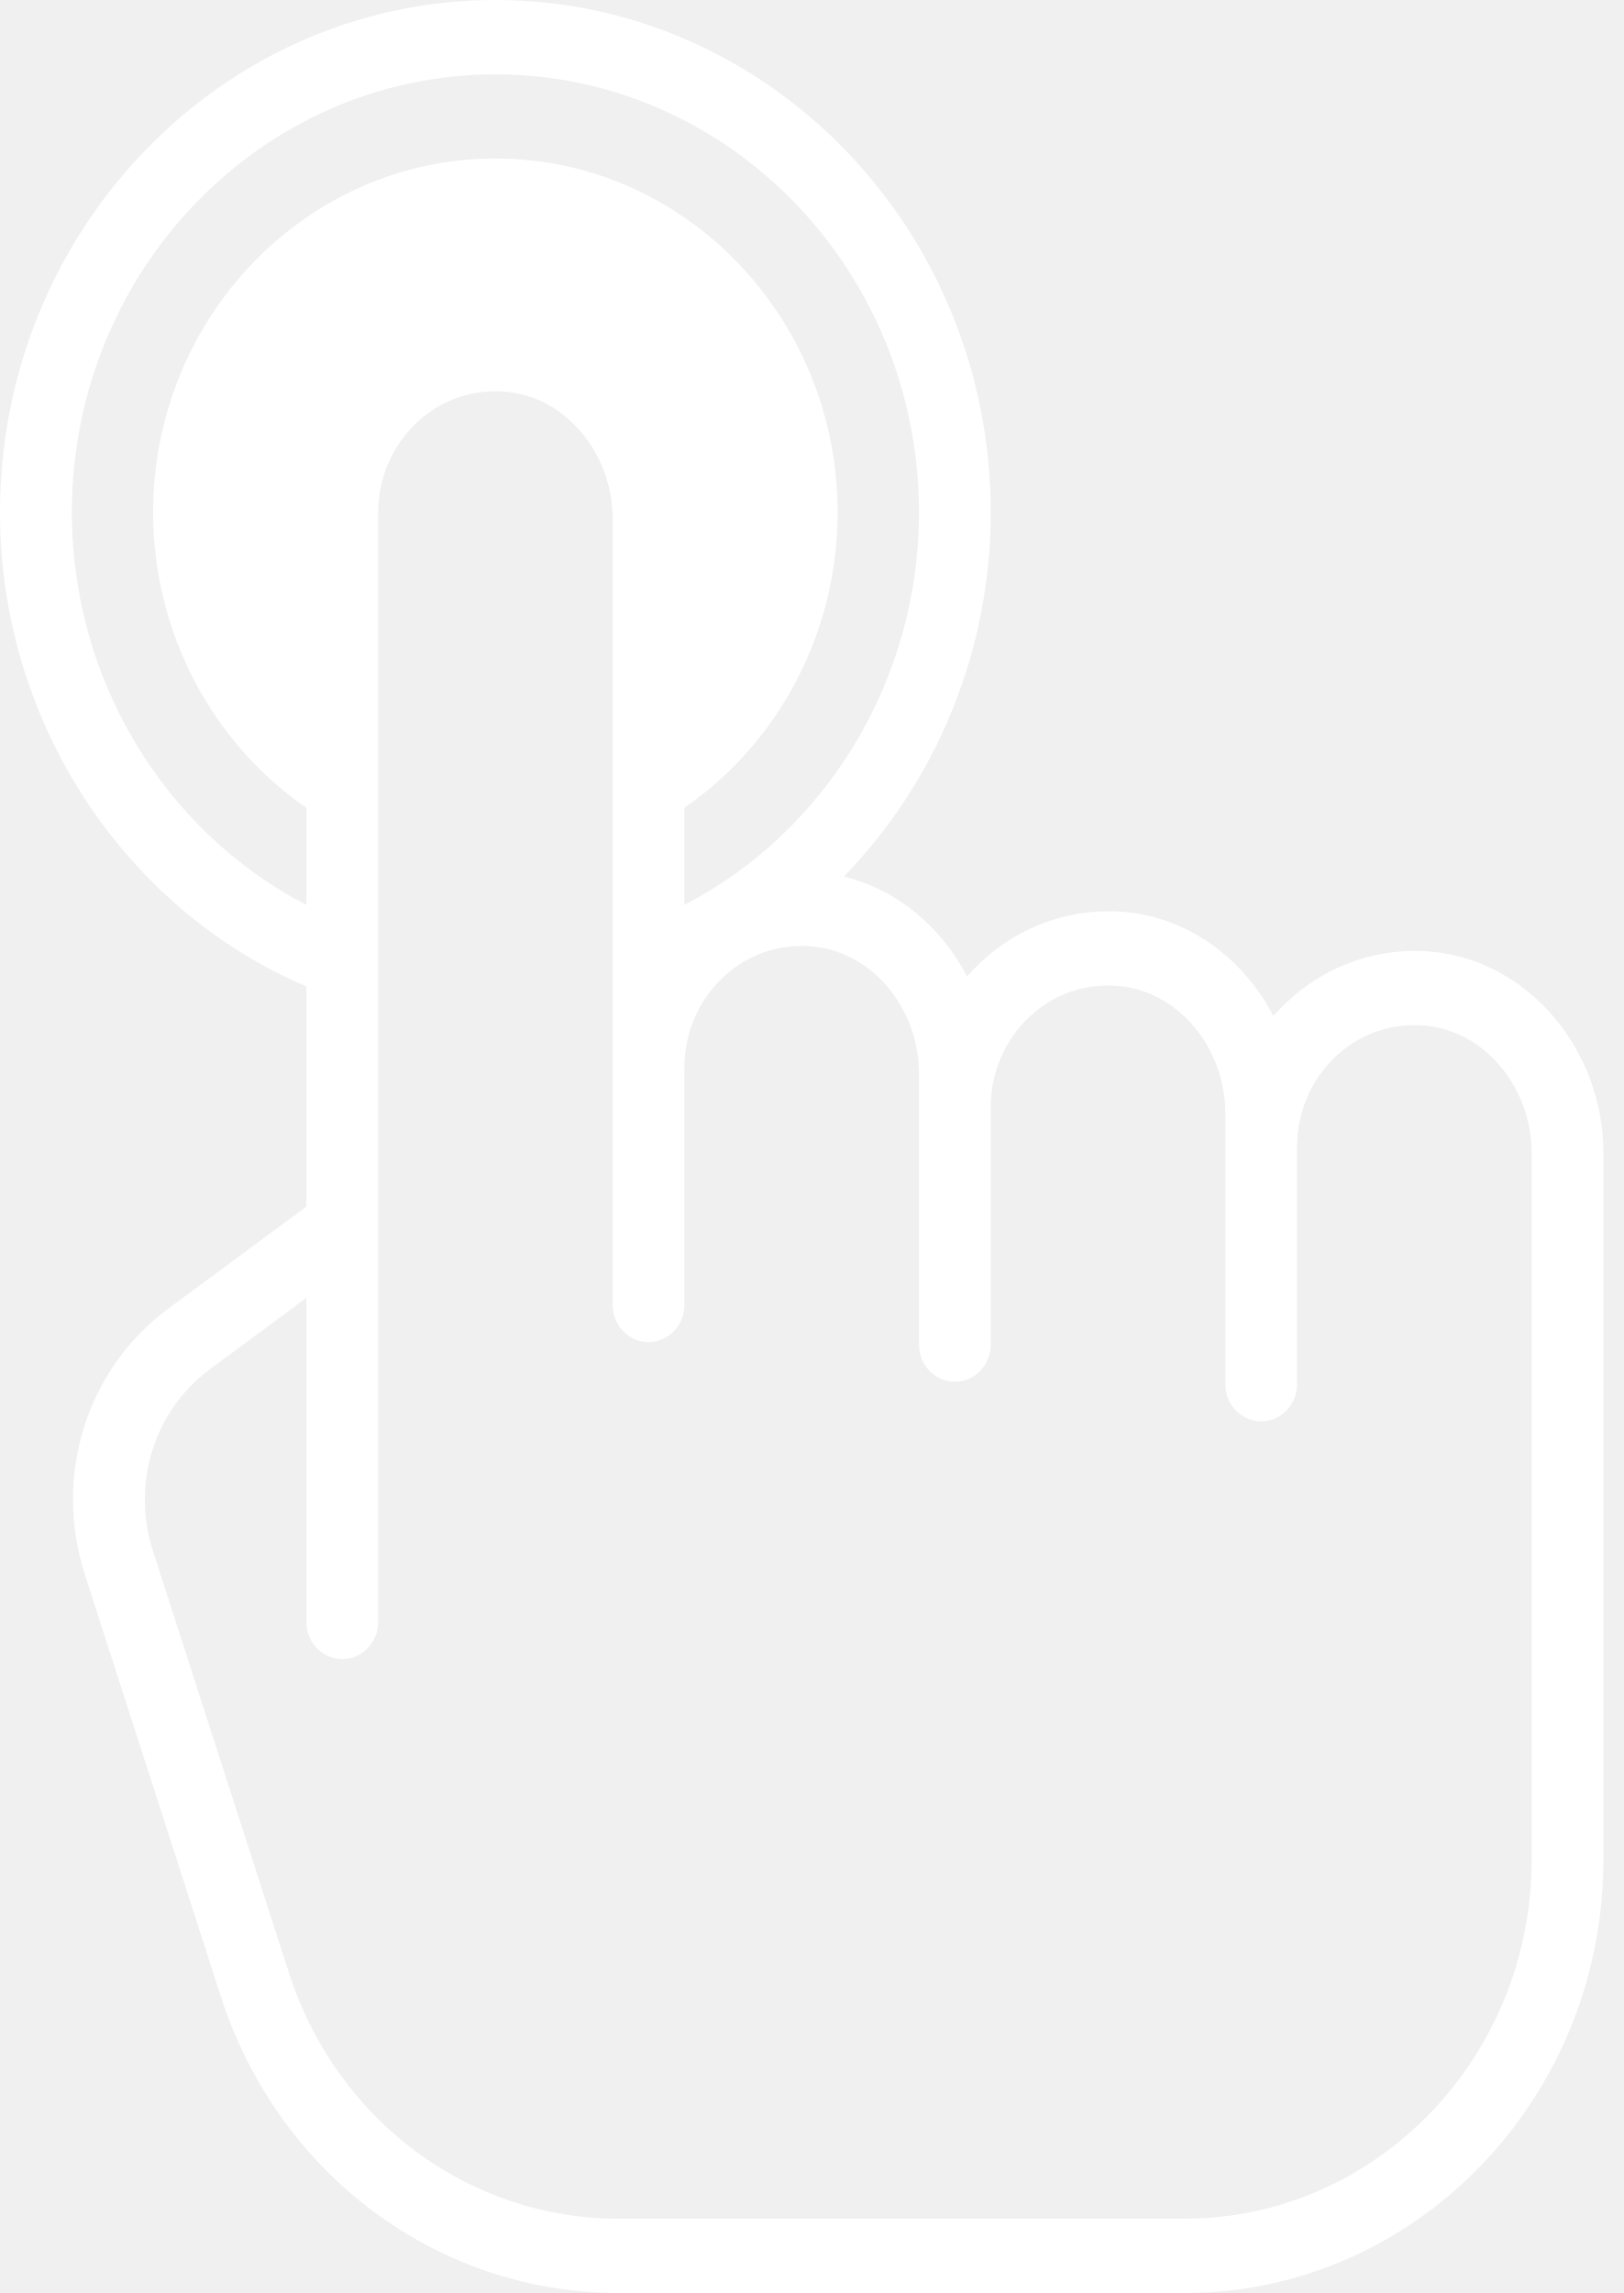
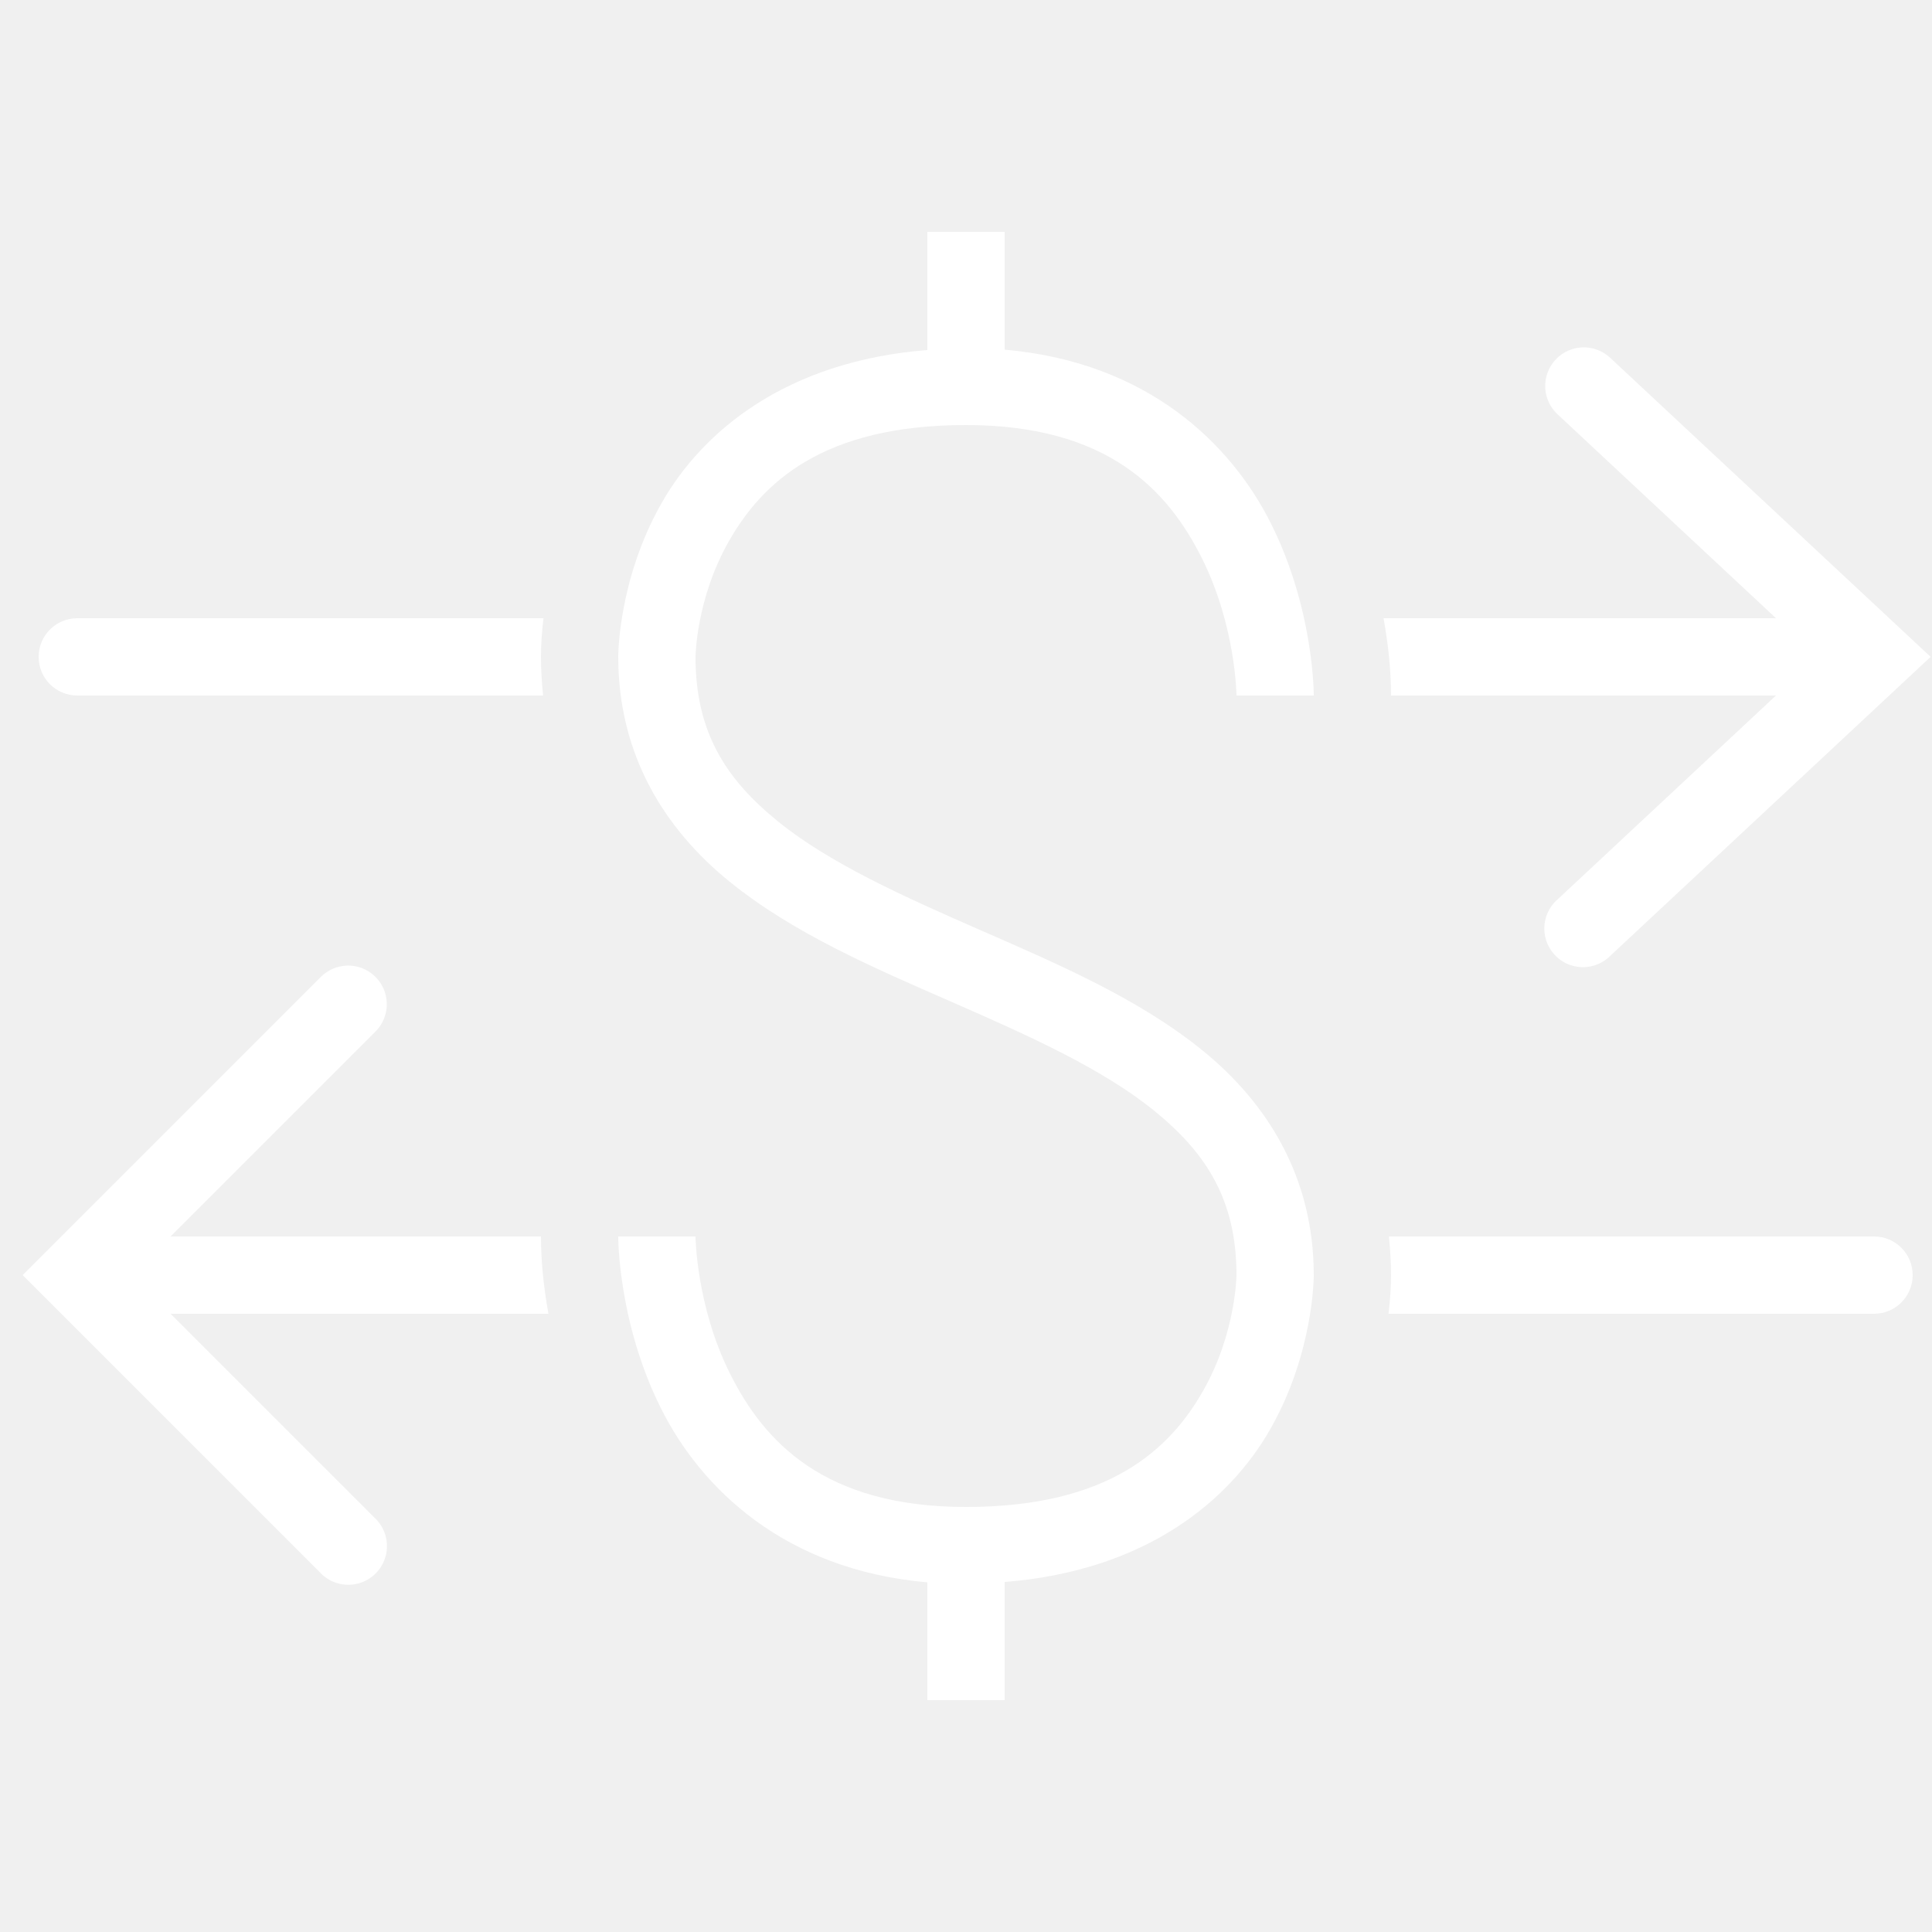
- <svg xmlns="http://www.w3.org/2000/svg" viewBox="0 0 17 24" class="no-stroke" width="17" height="24">
-   <g stroke="none" stroke-width="1" fill="none" fill-rule="evenodd">
-     <g transform="translate(-1704, -283)" fill="#FFFFFF">
-       <g transform="translate(1685, 88)" fill="#FFFFFF">
-         <g transform="translate(19, 195)" fill="#FFFFFF">
-           <path d="M12.402,23.222 L6.472,23.222 C4.906,23.222 3.521,22.19 3.026,20.653 L1.601,16.233 C1.374,15.527 1.614,14.762 2.2,14.329 L3.207,13.585 L3.207,16.976 C3.207,17.191 3.375,17.365 3.583,17.365 C3.79,17.365 3.959,17.191 3.959,16.976 L3.959,5.365 C3.959,5.008 4.105,4.665 4.361,4.425 C4.62,4.181 4.956,4.066 5.308,4.101 C5.928,4.162 6.414,4.749 6.414,5.436 L6.414,13.659 C6.414,13.873 6.582,14.047 6.79,14.047 C6.997,14.047 7.165,13.873 7.165,13.659 L7.165,11.171 C7.165,10.814 7.312,10.471 7.568,10.231 C7.827,9.987 8.163,9.872 8.515,9.907 C9.135,9.968 9.621,10.554 9.621,11.242 L9.621,14.073 C9.621,14.288 9.789,14.462 9.997,14.462 C10.204,14.462 10.372,14.288 10.372,14.073 L10.372,11.585 C10.372,11.228 10.519,10.886 10.774,10.645 C11.033,10.402 11.37,10.286 11.722,10.321 C12.342,10.383 12.828,10.969 12.828,11.657 L12.828,14.488 C12.828,14.703 12.996,14.877 13.203,14.877 C13.411,14.877 13.579,14.703 13.579,14.488 L13.579,12 C13.579,11.643 13.726,11.3 13.981,11.06 C14.24,10.816 14.577,10.701 14.929,10.736 C15.549,10.797 16.035,11.384 16.035,12.071 L16.035,19.464 C16.035,21.537 14.405,23.222 12.402,23.222 Z M0.752,5.365 C0.752,2.835 2.741,0.778 5.186,0.778 C7.631,0.778 9.621,2.835 9.621,5.365 C9.621,7.111 8.652,8.702 7.165,9.471 L7.165,8.454 C8.16,7.771 8.769,6.608 8.769,5.365 C8.769,3.321 7.162,1.659 5.186,1.659 C3.211,1.659 1.603,3.321 1.603,5.365 C1.603,6.607 2.213,7.771 3.207,8.454 L3.207,9.471 C1.721,8.702 0.752,7.111 0.752,5.365 Z M13.476,10.485 C13.425,10.533 13.377,10.583 13.331,10.635 C13.023,10.04 12.456,9.613 11.793,9.547 C11.236,9.492 10.68,9.683 10.269,10.07 C10.218,10.118 10.17,10.168 10.124,10.221 C9.855,9.701 9.389,9.309 8.834,9.175 C9.795,8.186 10.372,6.822 10.372,5.365 C10.372,2.407 8.046,0 5.186,0 C2.327,0 0,2.407 0,5.365 C0,7.535 1.28,9.501 3.207,10.325 L3.207,12.629 L1.763,13.696 C0.907,14.329 0.556,15.447 0.888,16.479 L2.313,20.899 C2.91,22.754 4.582,24 6.472,24 L12.402,24 C14.819,24 16.786,21.965 16.786,19.464 L16.786,12.071 C16.786,10.987 16.002,10.061 15,9.962 C14.443,9.907 13.887,10.098 13.476,10.485 Z" fill="#FFFFFF" />
-         </g>
-       </g>
+ <svg xmlns="http://www.w3.org/2000/svg" x="0px" y="0px" width="30" height="30" viewBox="0 0 172 172" style=" fill:#000000;">
+   <g fill="none" fill-rule="nonzero" stroke="none" stroke-width="1" stroke-linecap="butt" stroke-linejoin="miter" stroke-miterlimit="10" stroke-dasharray="" stroke-dashoffset="0" font-family="none" font-weight="none" font-size="none" text-anchor="none" style="mix-blend-mode: normal">
+     <path d="M0,172v-172h172v172z" fill="none" />
+     <g id="original-icon" fill="#ffffff">
+       <path d="M82.56,20.64v10.522c-12.602,0.996 -20.022,7.258 -23.63,13.572c-3.93,6.878 -3.89,13.747 -3.89,13.747c0,8.759 4.174,15.347 9.87,19.975c5.696,4.628 12.833,7.686 19.713,10.696c6.88,3.01 13.503,5.972 18.127,9.729c4.624,3.757 7.33,7.919 7.33,14.64c0,0 -0.04,5.171 -2.99,10.333c-2.95,5.162 -8.333,10.307 -21.09,10.307c-12.613,0 -17.973,-5.799 -21.003,-11.859c-3.03,-6.06 -3.077,-12.221 -3.077,-12.221h-6.88c0,0 -0.047,7.598 3.803,15.299c3.542,7.084 10.949,14.37 23.717,15.493v10.488h6.88v-10.522c12.602,-0.996 20.022,-7.258 23.63,-13.572c3.93,-6.878 3.89,-13.747 3.89,-13.747c0,-8.759 -4.174,-15.347 -9.87,-19.975c-5.696,-4.628 -12.833,-7.686 -19.713,-10.696c-6.88,-3.01 -13.503,-5.972 -18.127,-9.729c-4.624,-3.757 -7.33,-7.919 -7.33,-14.64c0,0 0.04,-5.171 2.99,-10.333c2.95,-5.162 8.333,-10.307 21.09,-10.307c12.613,0 17.973,5.799 21.003,11.859c3.03,6.06 3.077,12.221 3.077,12.221h6.88c0,0 0.047,-7.598 -3.803,-15.299c-3.542,-7.084 -10.949,-14.37 -23.717,-15.493v-10.488zM140.885,30.926c-1.399,0.049 -2.629,0.941 -3.11,2.256c-0.481,1.315 -0.117,2.79 0.919,3.73l19.417,18.127h-34.938c0.433,2.384 0.665,4.709 0.665,6.88h34.272l-19.417,18.127c-0.963,0.821 -1.397,2.105 -1.13,3.342c0.267,1.237 1.191,2.228 2.407,2.58c1.216,0.352 2.527,0.007 3.413,-0.897l28.494,-26.593l-28.494,-26.593c-0.669,-0.645 -1.571,-0.991 -2.499,-0.961zM6.88,55.04c-1.902,0 -3.44,1.538 -3.44,3.44c0,1.902 1.538,3.44 3.44,3.44h41.468c-0.107,-1.115 -0.188,-2.25 -0.188,-3.44c0,-1.104 0.088,-2.264 0.222,-3.44zM30.893,85.966c-0.894,0.027 -1.742,0.4 -2.365,1.041l-26.512,26.512l26.512,26.512c0.863,0.899 2.144,1.261 3.35,0.946c1.206,-0.314 2.147,-1.256 2.461,-2.461c0.314,-1.206 -0.048,-2.487 -0.946,-3.35l-18.208,-18.208h33.641c-0.433,-2.384 -0.665,-4.709 -0.665,-6.88h-32.976l18.208,-18.208c1.017,-0.989 1.323,-2.501 0.77,-3.808c-0.553,-1.307 -1.851,-2.14 -3.27,-2.098zM123.652,110.08c0.107,1.115 0.188,2.25 0.188,3.44c0,1.104 -0.088,2.264 -0.222,3.44h43.222c1.902,0 3.44,-1.538 3.44,-3.44c0,-1.902 -1.538,-3.44 -3.44,-3.44z" />
    </g>
  </g>
</svg>
